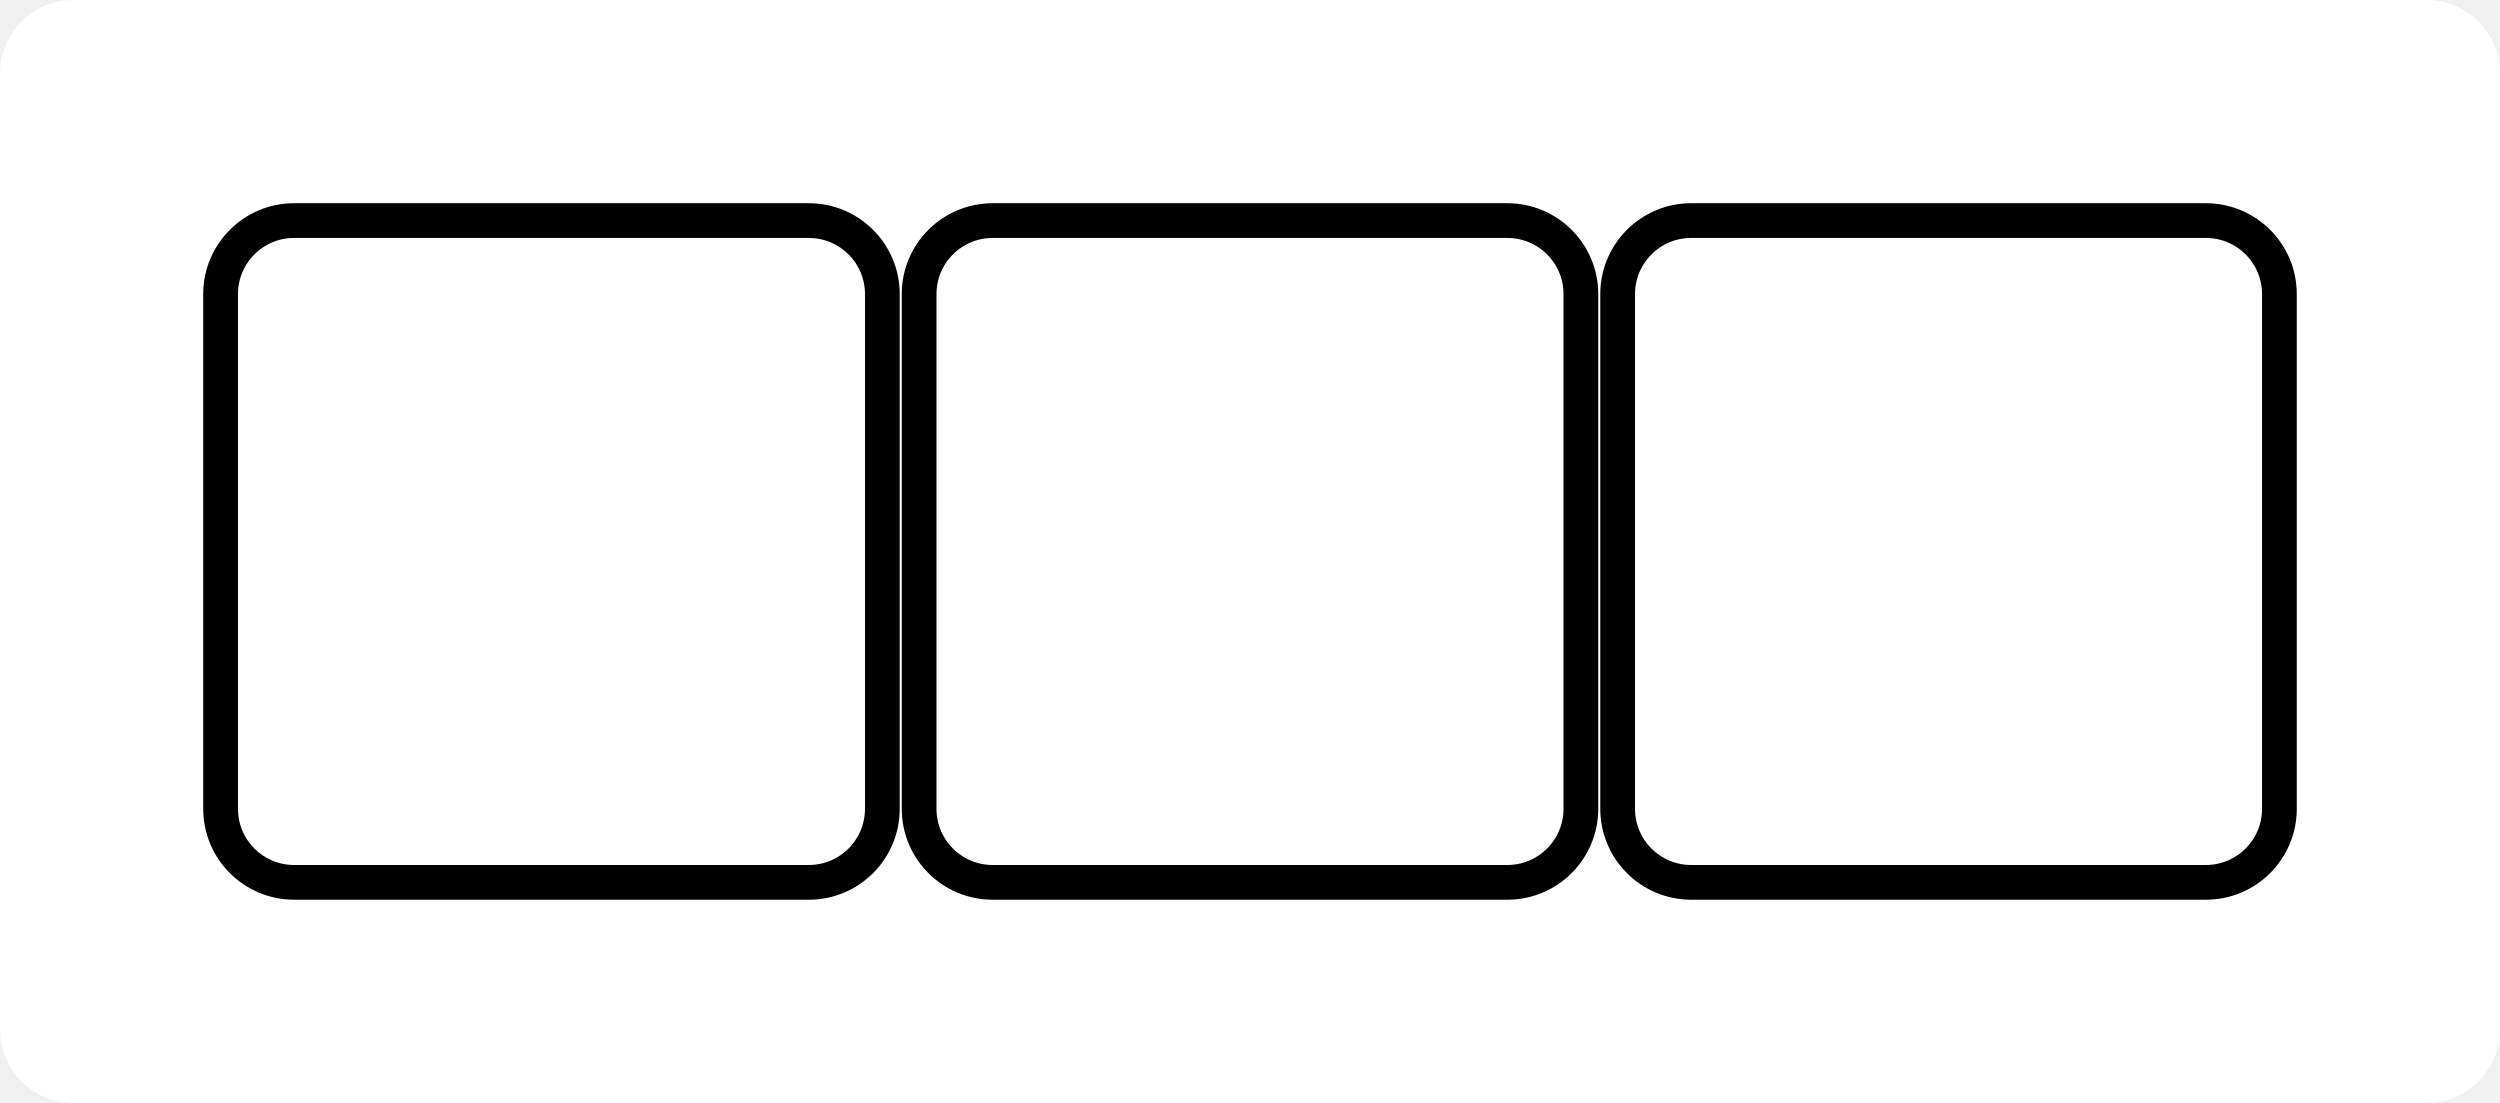
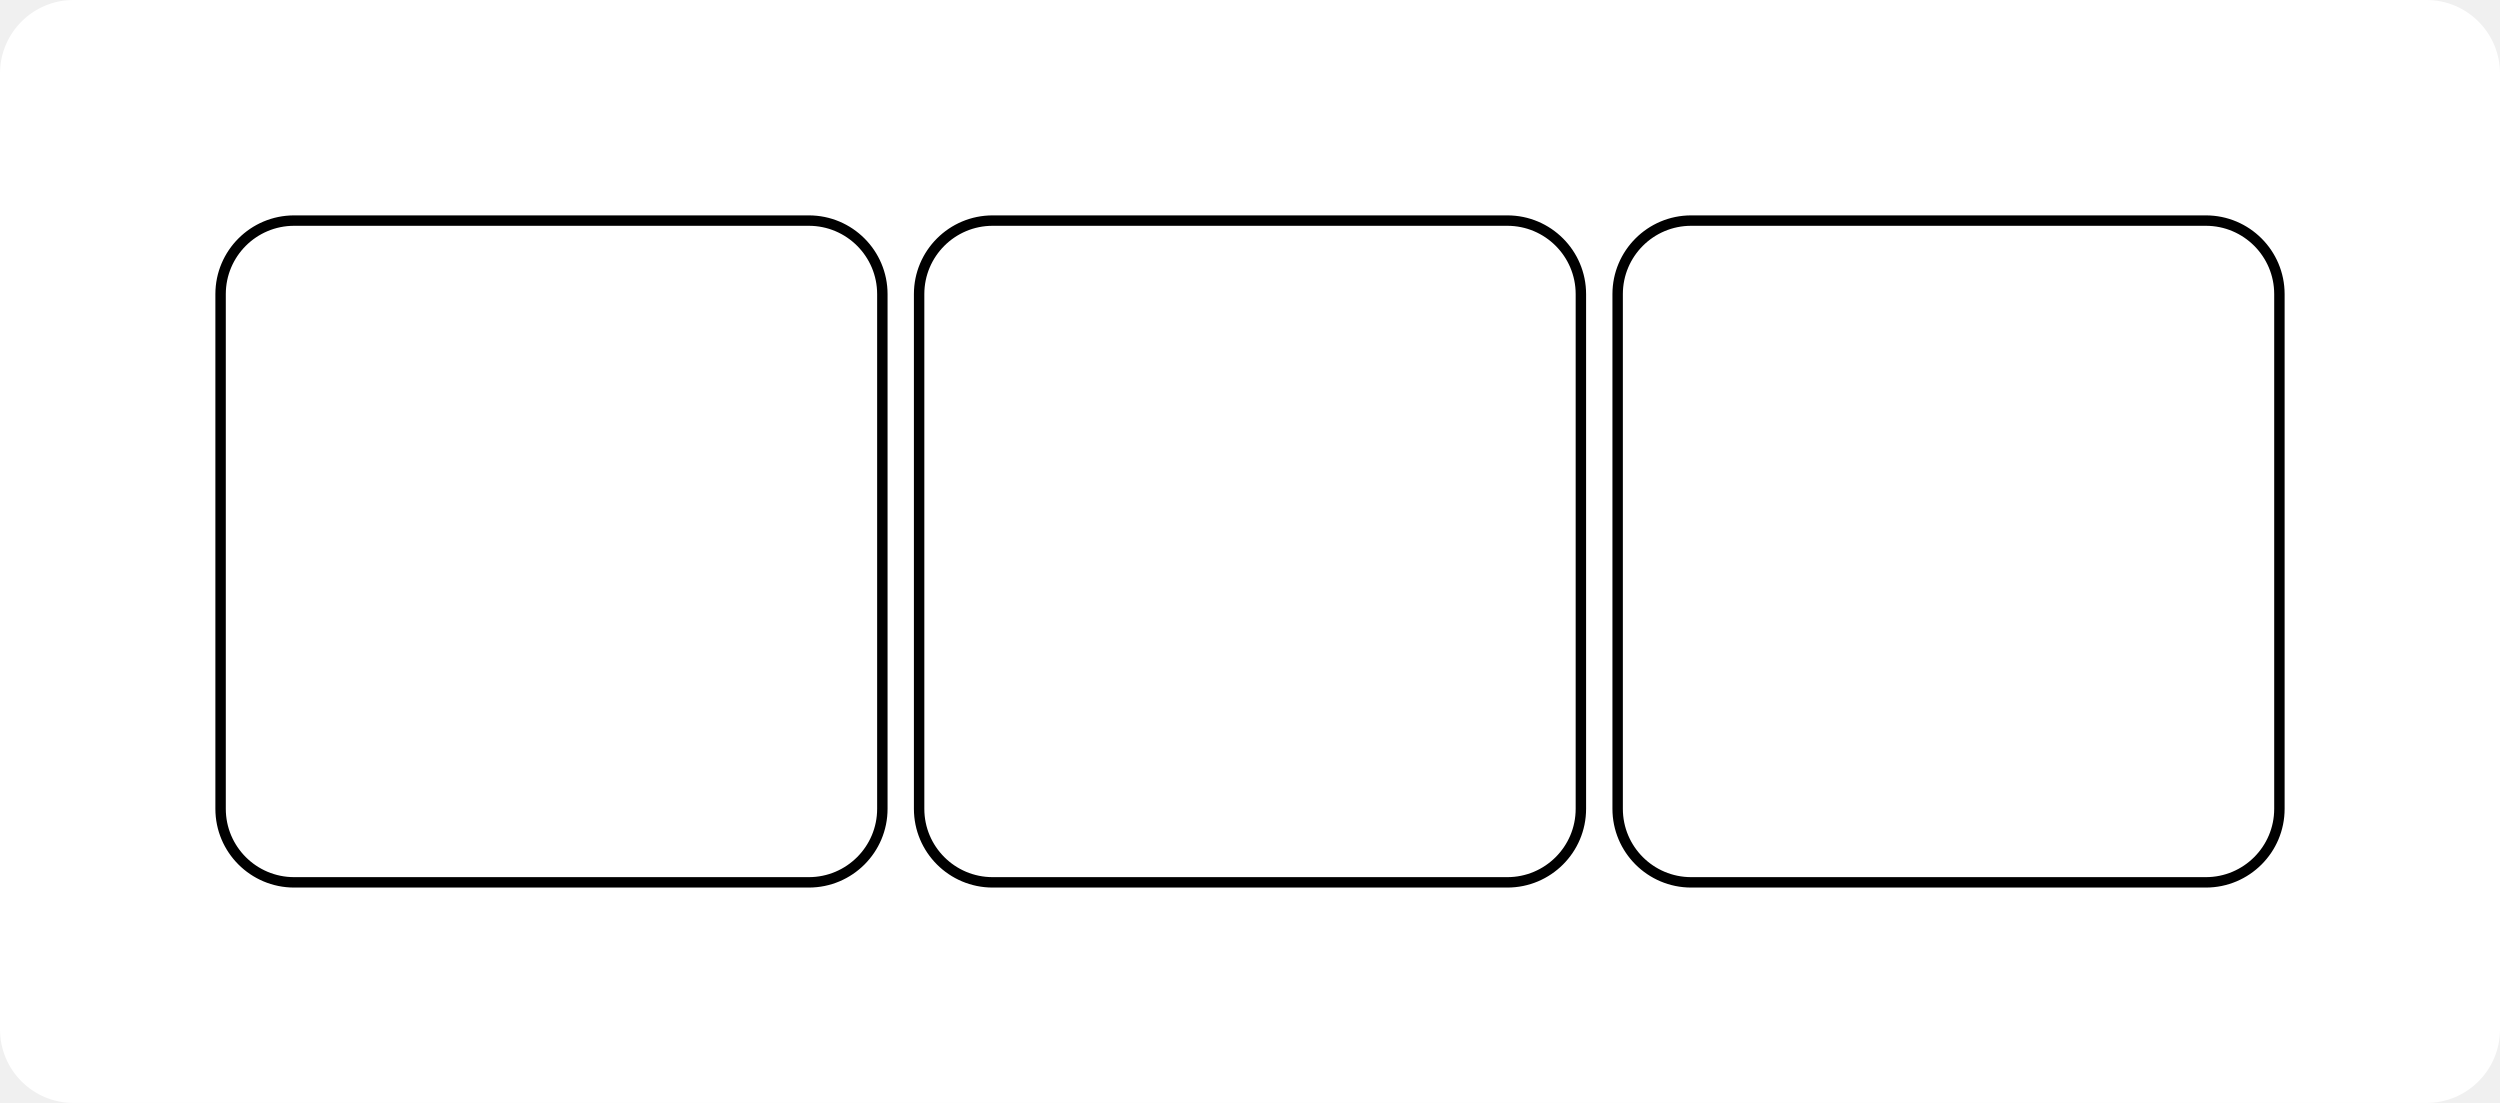
- <svg xmlns="http://www.w3.org/2000/svg" width="100%" viewBox="-6 -6 68 30">
+ <svg xmlns="http://www.w3.org/2000/svg" width="408" viewBox="-6 -6 68 30">
  <rect x="-6" y="-6" width="68" height="30" rx="2" fill="#ffffff" />
-   <g id="svgGroup" stroke-linecap="round" fill-rule="evenodd" font-size="9pt" stroke="#000" stroke-width="0.25mm" fill="none" style="stroke:#000;stroke-width:0.25mm;fill:none">
+   <g id="svgGroup" stroke-linecap="round" fill-rule="evenodd" font-size="9pt" stroke="#000" stroke-width="0.45mm" fill="none" style="stroke:#000;stroke-width:0.45mm;fill:none">
    <path d="M 2 18 L 16 18 A 2 2 0 0 0 18 16 L 18 2 A 2 2 0 0 0 16 0 L 2 0 A 2 2 0 0 0 0 2 L 0 16 A 2 2 0 0 0 2 18 Z M 21 18 L 35 18 A 2 2 0 0 0 37 16 L 37 2 A 2 2 0 0 0 35 0 L 21 0 A 2 2 0 0 0 19 2 L 19 16 A 2 2 0 0 0 21 18 Z M 40 18 L 54 18 A 2 2 0 0 0 56 16 L 56 2 A 2 2 0 0 0 54 0 L 40 0 A 2 2 0 0 0 38 2 L 38 16 A 2 2 0 0 0 40 18 Z" vector-effect="non-scaling-stroke" />
  </g>
</svg>
